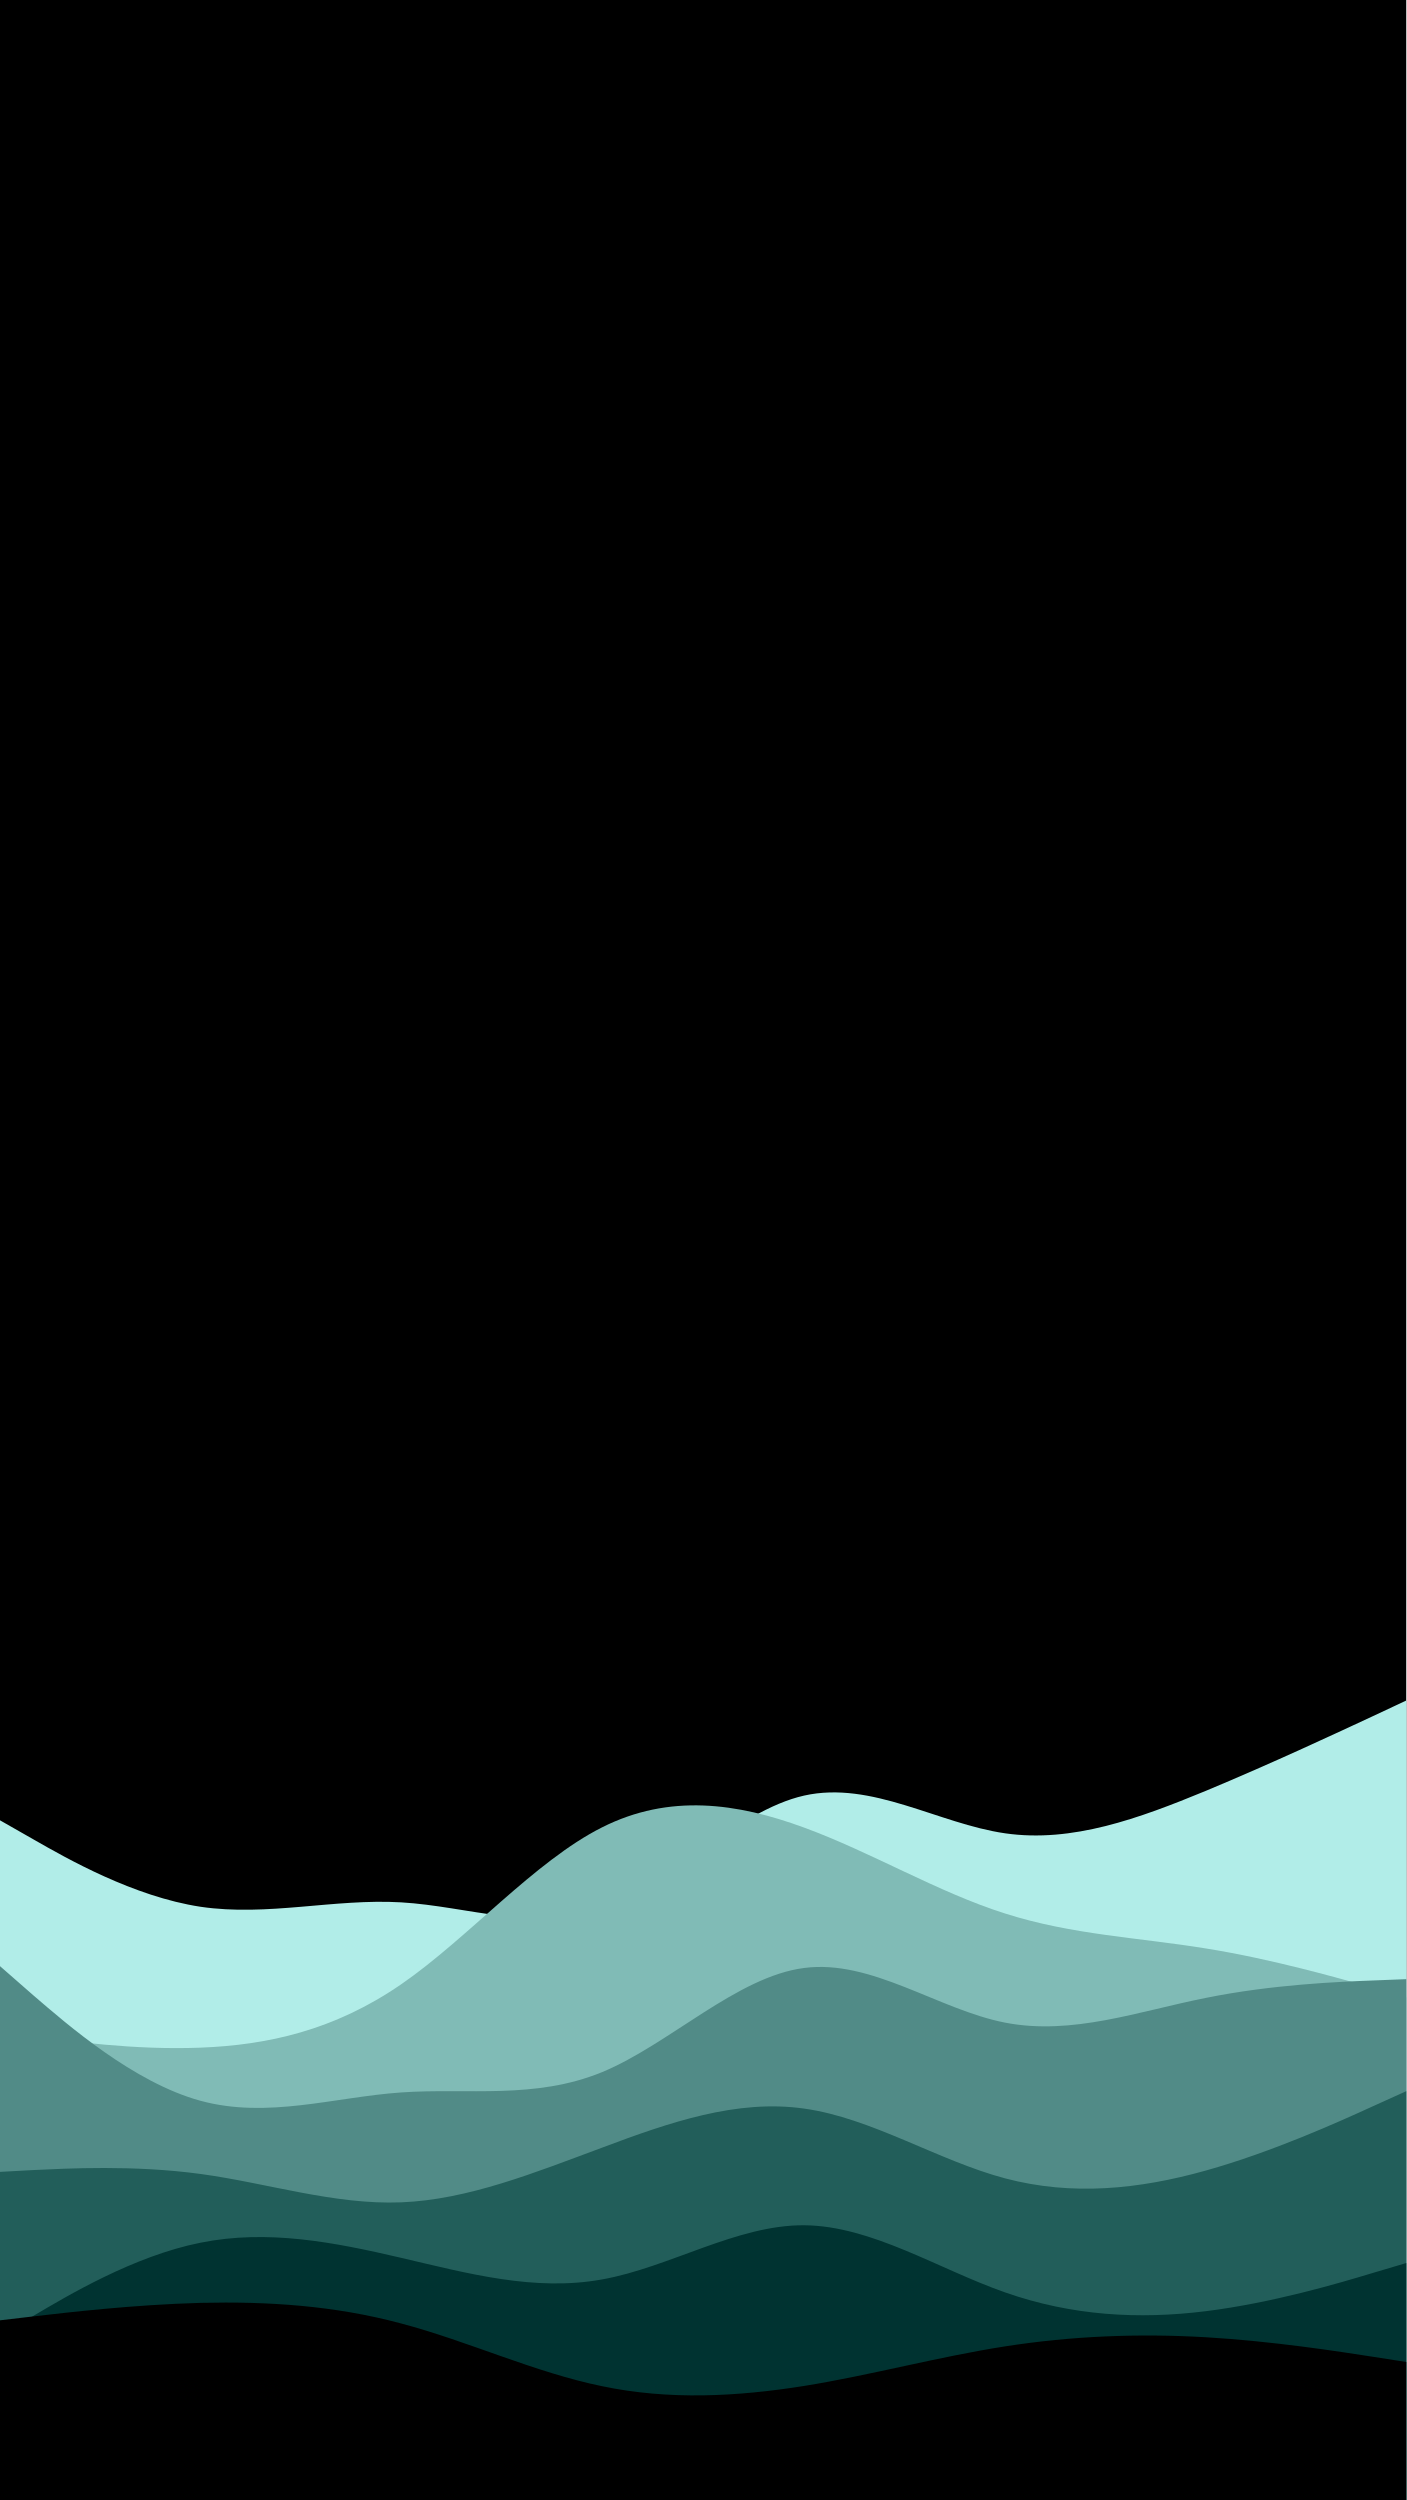
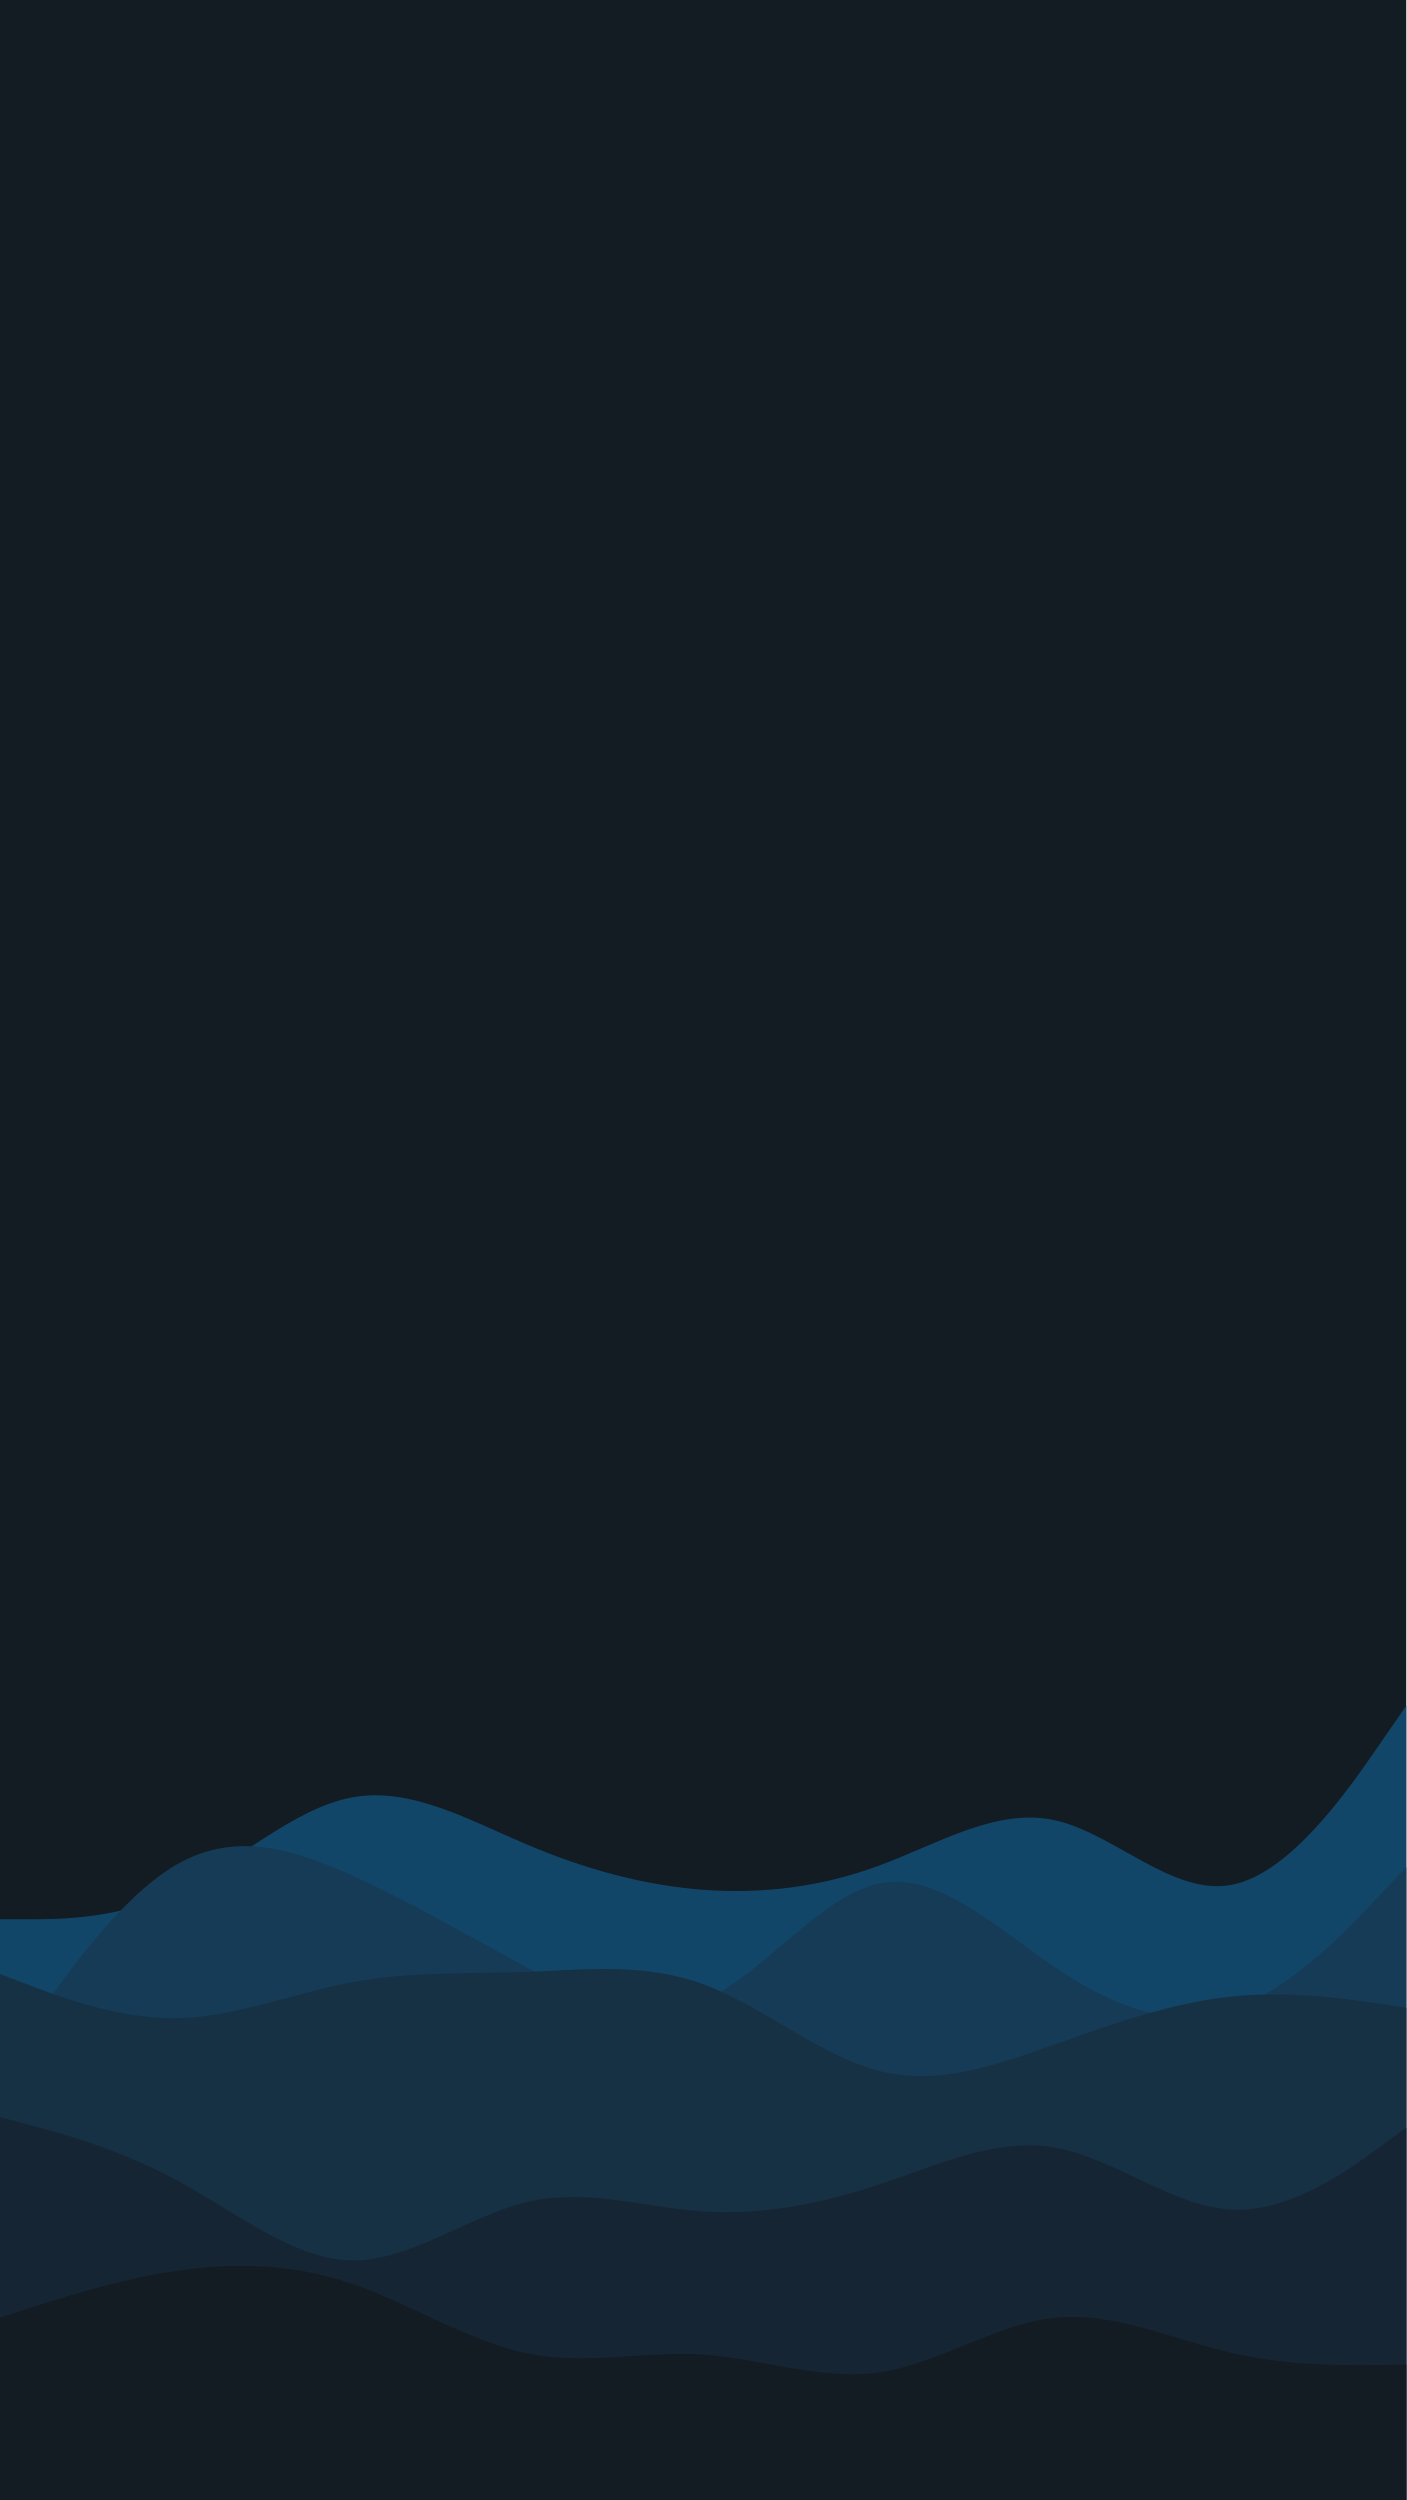
<svg xmlns="http://www.w3.org/2000/svg" id="visual" viewBox="0 0 540 960" width="540" height="960" version="1.1">
-   <rect x="0" y="0" width="540" height="960" fill="#000000" />
-   <path d="M0 699L12.8 706.3C25.7 713.7 51.3 728.3 77 732.2C102.7 736 128.3 729 154 730.5C179.7 732 205.3 742 231.2 732.8C257 723.7 283 695.3 308.8 689.5C334.7 683.7 360.3 700.3 386 704C411.7 707.7 437.3 698.3 463 687.7C488.7 677 514.3 665 527.2 659L540 653L540 961L527.2 961C514.3 961 488.7 961 463 961C437.3 961 411.7 961 386 961C360.3 961 334.7 961 308.8 961C283 961 257 961 231.2 961C205.3 961 179.7 961 154 961C128.3 961 102.7 961 77 961C51.3 961 25.7 961 12.8 961L0 961Z" fill="#b1ede8" />
-   <path d="M0 780L12.8 781.8C25.7 783.7 51.3 787.3 77 786.3C102.7 785.3 128.3 779.7 154 762C179.7 744.3 205.3 714.7 231.2 701.7C257 688.7 283 692.3 308.8 701.8C334.7 711.3 360.3 726.7 386 734.8C411.7 743 437.3 744 463 748.2C488.7 752.3 514.3 759.7 527.2 763.3L540 767L540 961L527.2 961C514.3 961 488.7 961 463 961C437.3 961 411.7 961 386 961C360.3 961 334.7 961 308.8 961C283 961 257 961 231.2 961C205.3 961 179.7 961 154 961C128.3 961 102.7 961 77 961C51.3 961 25.7 961 12.8 961L0 961Z" fill="#80bbb6" />
-   <path d="M0 755L12.8 766.2C25.7 777.3 51.3 799.7 77 806.7C102.7 813.7 128.3 805.3 154 803.5C179.7 801.7 205.3 806.3 231.2 795.7C257 785 283 759 308.8 755.7C334.7 752.3 360.3 771.7 386 776.7C411.7 781.7 437.3 772.3 463 767.2C488.7 762 514.3 761 527.2 760.5L540 760L540 961L527.2 961C514.3 961 488.7 961 463 961C437.3 961 411.7 961 386 961C360.3 961 334.7 961 308.8 961C283 961 257 961 231.2 961C205.3 961 179.7 961 154 961C128.3 961 102.7 961 77 961C51.3 961 25.7 961 12.8 961L0 961Z" fill="#518b87" />
-   <path d="M0 834L12.8 833.3C25.7 832.7 51.3 831.3 77 834.8C102.7 838.3 128.3 846.7 154 845.7C179.7 844.7 205.3 834.3 231.2 824.7C257 815 283 806 308.8 809.7C334.7 813.3 360.3 829.7 386 836.5C411.7 843.3 437.3 840.7 463 833.5C488.7 826.3 514.3 814.7 527.2 808.8L540 803L540 961L527.2 961C514.3 961 488.7 961 463 961C437.3 961 411.7 961 386 961C360.3 961 334.7 961 308.8 961C283 961 257 961 231.2 961C205.3 961 179.7 961 154 961C128.3 961 102.7 961 77 961C51.3 961 25.7 961 12.8 961L0 961Z" fill="#225e5a" />
-   <path d="M0 897L12.8 889.3C25.7 881.7 51.3 866.3 77 861.2C102.7 856 128.3 861 154 867C179.7 873 205.3 880 231.2 875.3C257 870.7 283 854.3 308.8 854.5C334.7 854.7 360.3 871.3 386 880.3C411.7 889.3 437.3 890.7 463 887.5C488.7 884.3 514.3 876.7 527.2 872.8L540 869L540 961L527.2 961C514.3 961 488.7 961 463 961C437.3 961 411.7 961 386 961C360.3 961 334.7 961 308.8 961C283 961 257 961 231.2 961C205.3 961 179.7 961 154 961C128.3 961 102.7 961 77 961C51.3 961 25.7 961 12.8 961L0 961Z" fill="#003331" />
-   <path d="M0 891L12.8 889.5C25.7 888 51.3 885 77 884.3C102.7 883.7 128.3 885.3 154 892.2C179.7 899 205.3 911 231.2 916.3C257 921.7 283 920.3 308.8 916.2C334.7 912 360.3 905 386 901C411.7 897 437.3 896 463 897.5C488.7 899 514.3 903 527.2 905L540 907L540 961L527.2 961C514.3 961 488.7 961 463 961C437.3 961 411.7 961 386 961C360.3 961 334.7 961 308.8 961C283 961 257 961 231.2 961C205.3 961 179.7 961 154 961C128.3 961 102.7 961 77 961C51.3 961 25.7 961 12.8 961L0 961Z" fill="#000000" />
+   <rect x="0" y="0" width="540" height="960" fill="#131B23" />
+   <path d="M0 737L11.3 737C22.7 737 45.3 737 67.8 726.3C90.3 715.7 112.7 694.3 135.2 690.2C157.7 686 180.3 699 202.8 708.5C225.3 718 247.7 724 270.2 725.7C292.7 727.3 315.3 724.7 337.8 716.3C360.3 708 382.7 694 405.2 699C427.7 704 450.3 728 472.8 723.8C495.3 719.7 517.7 687.3 528.8 671.2L540 655L540 961L528.8 961C517.7 961 495.3 961 472.8 961C450.3 961 427.7 961 405.2 961C382.7 961 360.3 961 337.8 961C315.3 961 292.7 961 270.2 961C247.7 961 225.3 961 202.8 961C180.3 961 157.7 961 135.2 961C112.7 961 90.3 961 67.8 961C45.3 961 22.7 961 11.3 961L0 961Z" fill="#114669" />
+   <path d="M0 795L11.3 778.5C22.7 762 45.3 729 67.8 716C90.3 703 112.7 710 135.2 720.2C157.7 730.3 180.3 743.7 202.8 755.7C225.3 767.7 247.7 778.3 270.2 768.3C292.7 758.3 315.3 727.7 337.8 723.2C360.3 718.7 382.7 740.3 405.2 755.5C427.7 770.7 450.3 779.3 472.8 771.8C495.3 764.3 517.7 740.7 528.8 728.8L540 717L540 961L528.8 961C517.7 961 495.3 961 472.8 961C450.3 961 427.7 961 405.2 961C382.7 961 360.3 961 337.8 961C315.3 961 292.7 961 270.2 961C247.7 961 225.3 961 202.8 961C180.3 961 157.7 961 135.2 961C112.7 961 90.3 961 67.8 961C45.3 961 22.7 961 11.3 961L0 961Z" fill="#153b56" />
+   <path d="M0 758L11.3 762.3C22.7 766.7 45.3 775.3 67.8 775C90.3 774.7 112.7 765.3 135.2 761.2C157.7 757 180.3 758 202.8 757.2C225.3 756.3 247.7 753.7 270.2 762C292.7 770.3 315.3 789.7 337.8 795.3C360.3 801 382.7 793 405.2 785C427.7 777 450.3 769 472.8 766.7C495.3 764.3 517.7 767.7 528.8 769.3L540 771L540 961L528.8 961C517.7 961 495.3 961 472.8 961C450.3 961 427.7 961 405.2 961C382.7 961 360.3 961 337.8 961C315.3 961 292.7 961 270.2 961C247.7 961 225.3 961 202.8 961C180.3 961 157.7 961 135.2 961C112.7 961 90.3 961 67.8 961C45.3 961 22.7 961 11.3 961L0 961Z" fill="#163044" />
+   <path d="M0 813L11.3 816C22.7 819 45.3 825 67.8 837.2C90.3 849.3 112.7 867.7 135.2 868C157.7 868.3 180.3 850.7 202.8 845.5C225.3 840.3 247.7 847.7 270.2 849.2C292.7 850.7 315.3 846.3 337.8 838.8C360.3 831.3 382.7 820.7 405.2 824.7C427.7 828.7 450.3 847.3 472.8 848.5C495.3 849.7 517.7 833.3 528.8 825.2L540 817L540 961L528.8 961C517.7 961 495.3 961 472.8 961C450.3 961 427.7 961 405.2 961C382.7 961 360.3 961 337.8 961C315.3 961 292.7 961 270.2 961C247.7 961 225.3 961 202.8 961C180.3 961 157.7 961 135.2 961C112.7 961 90.3 961 67.8 961C45.3 961 22.7 961 11.3 961L0 961Z" fill="#152533" />
+   <path d="M0 890L11.3 886.3C22.7 882.7 45.3 875.3 67.8 872C90.3 868.7 112.7 869.3 135.2 877C157.7 884.7 180.3 899.3 202.8 903.8C225.3 908.3 247.7 902.7 270.2 904.2C292.7 905.7 315.3 914.3 337.8 911C360.3 907.7 382.7 892.3 405.2 890C427.7 887.7 450.3 898.3 472.8 903.5C495.3 908.7 517.7 908.3 528.8 908.2L540 908L540 961L528.8 961C517.7 961 495.3 961 472.8 961C450.3 961 427.7 961 405.2 961C382.7 961 360.3 961 337.8 961C315.3 961 292.7 961 270.2 961C247.7 961 225.3 961 202.8 961C180.3 961 157.7 961 135.2 961C112.7 961 90.3 961 67.8 961C45.3 961 22.7 961 11.3 961L0 961Z" fill="#131b23" />
</svg>
